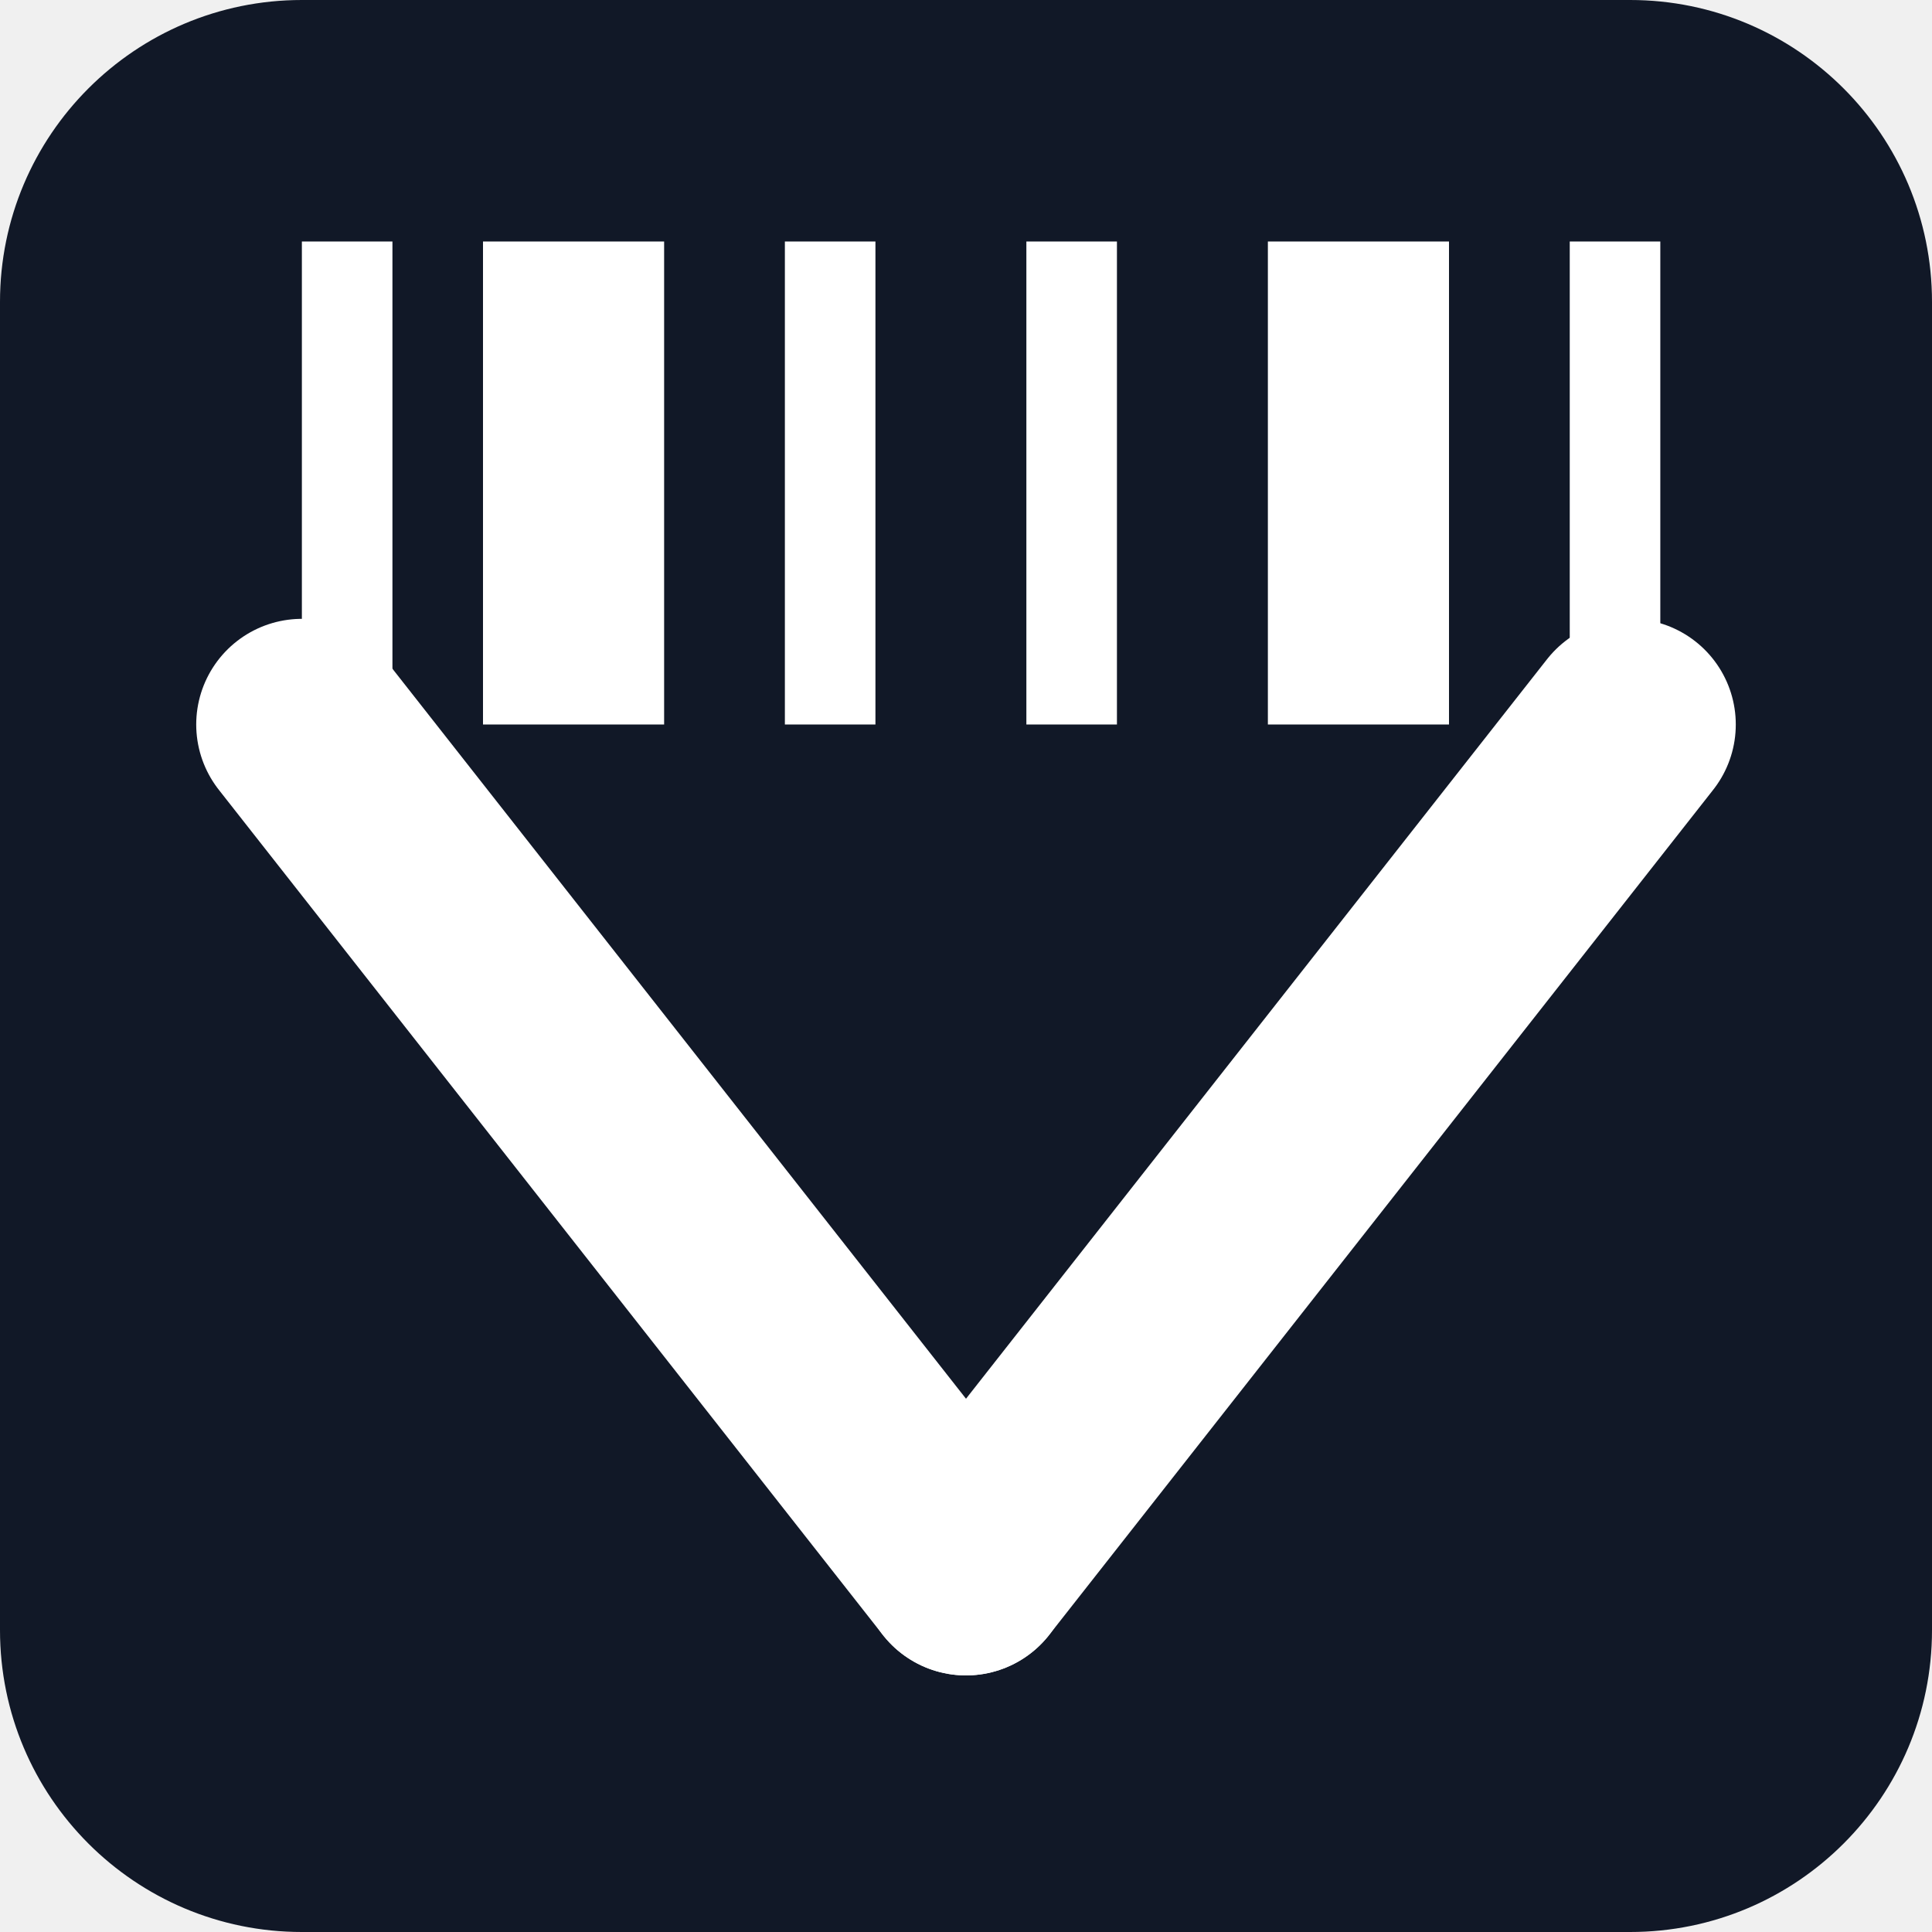
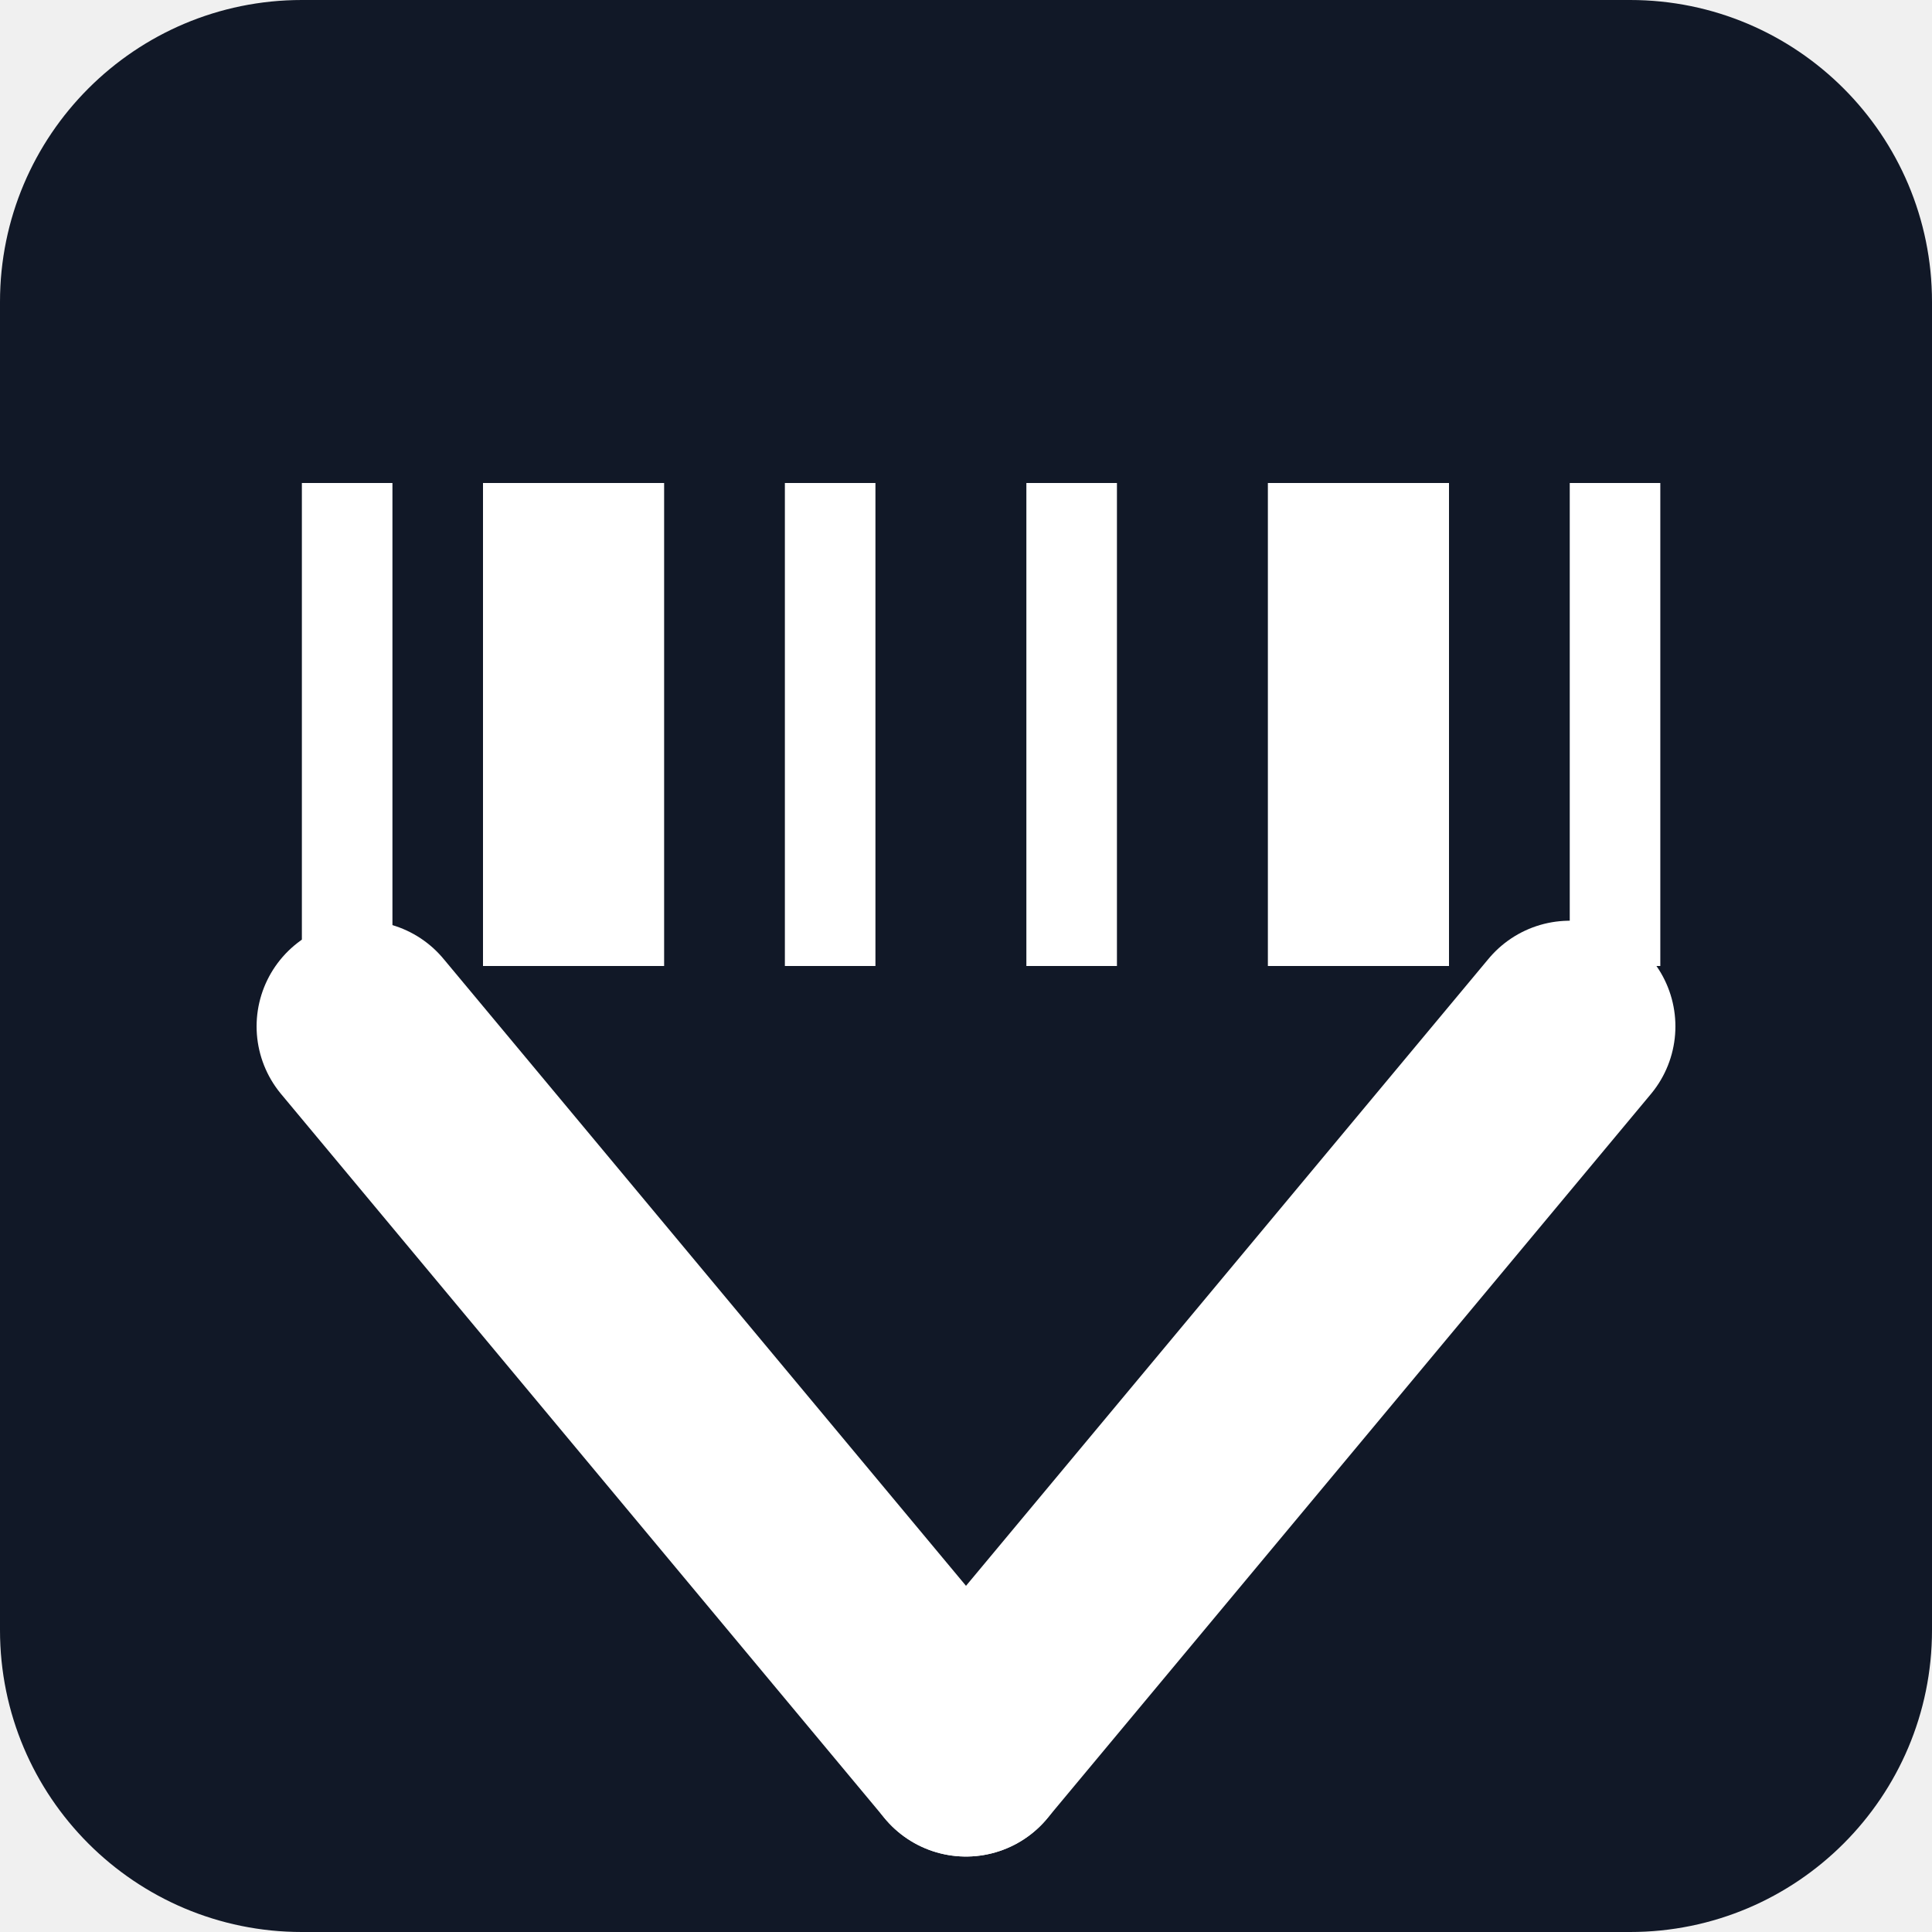
<svg xmlns="http://www.w3.org/2000/svg" viewBox="0 0 32 32">
  <rect width="32" height="32" rx="5" fill="#111827" />
-   <line x1="5" y1="12" x2="16" y2="26" stroke="white" stroke-width="3.5" stroke-linecap="round" />
-   <line x1="27" y1="12" x2="16" y2="26" stroke="white" stroke-width="3.5" stroke-linecap="round" />
-   <rect x="5" y="4" width="1.5" height="8" fill="white" />
-   <rect x="8" y="4" width="3" height="8" fill="white" />
-   <rect x="13" y="4" width="1.5" height="8" fill="white" />
-   <rect x="17" y="4" width="1.5" height="8" fill="white" />
-   <rect x="21" y="4" width="3" height="8" fill="white" />
-   <rect x="26" y="4" width="1.5" height="8" fill="white" />
+   <line x1="6" y1="17" x2="16" y2="29" stroke="white" stroke-width="3.5" stroke-linecap="round" />
+   <line x1="26" y1="17" x2="16" y2="29" stroke="white" stroke-width="3.5" stroke-linecap="round" />
+   <rect x="5" y="8" width="1.5" height="8" fill="white" />
+   <rect x="8" y="8" width="3" height="8" fill="white" />
+   <rect x="13" y="8" width="1.5" height="8" fill="white" />
+   <rect x="17" y="8" width="1.5" height="8" fill="white" />
+   <rect x="21" y="8" width="3" height="8" fill="white" />
+   <rect x="26" y="8" width="1.5" height="8" fill="white" />
</svg>
